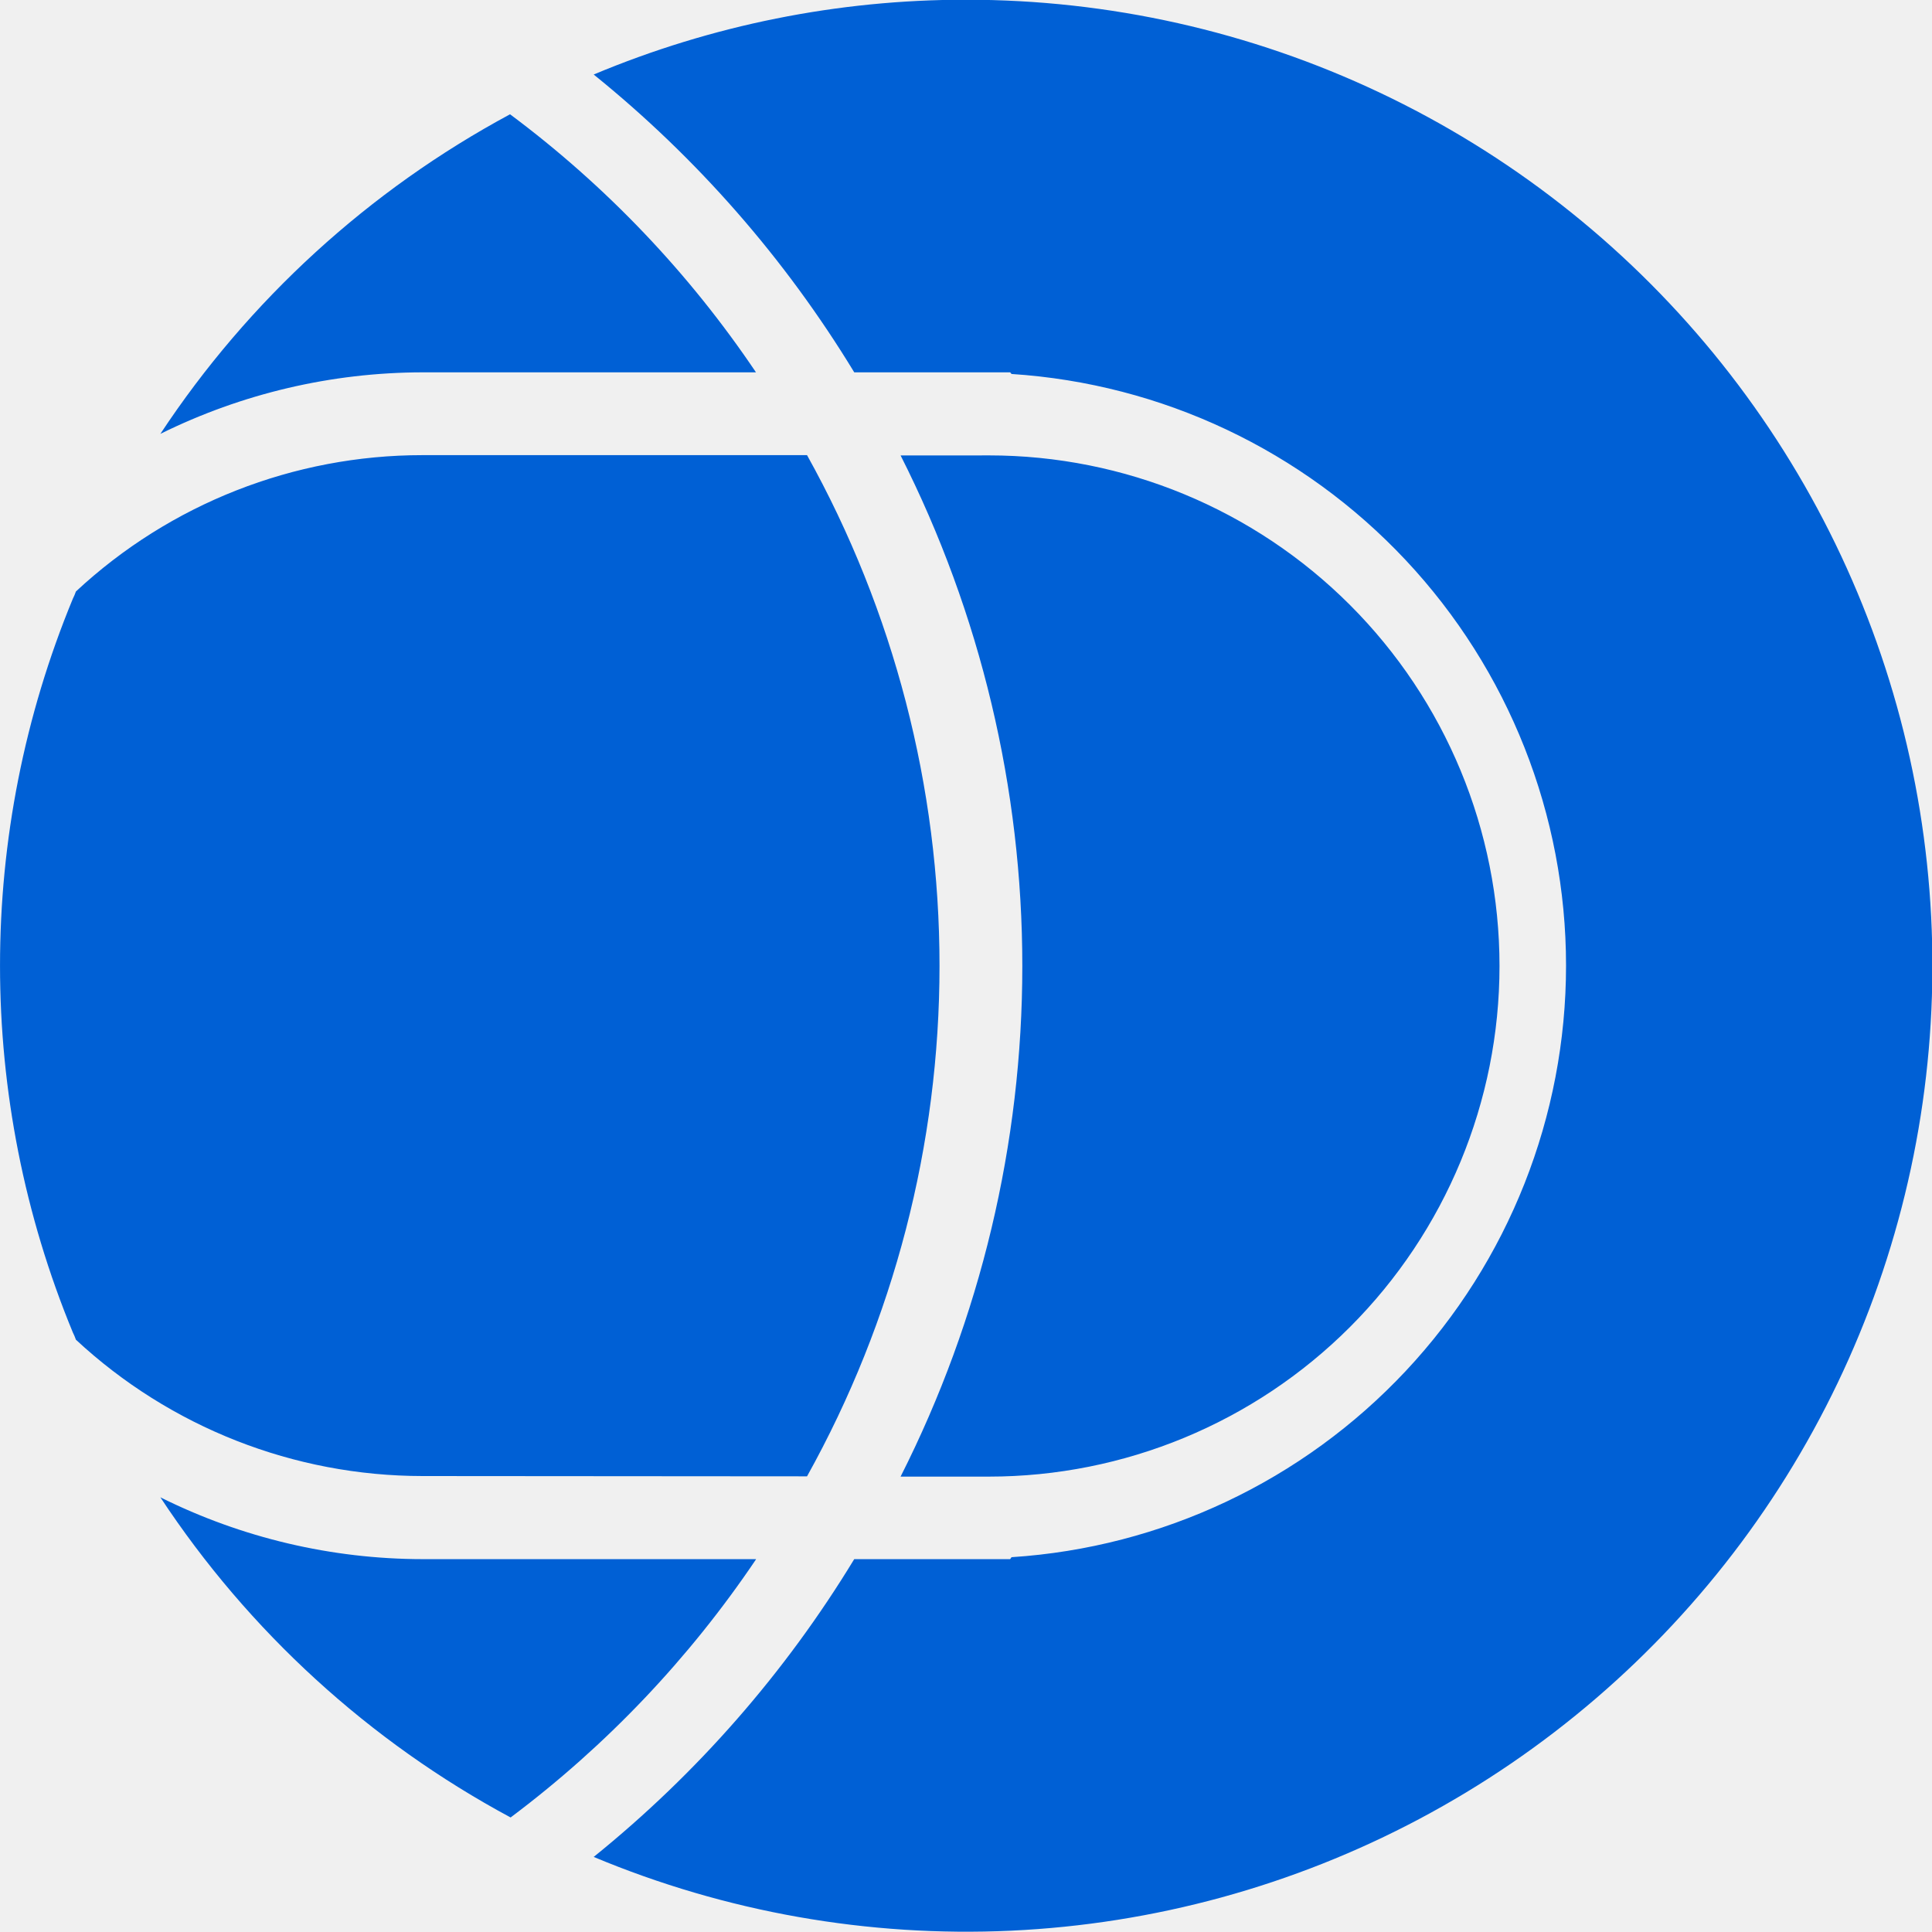
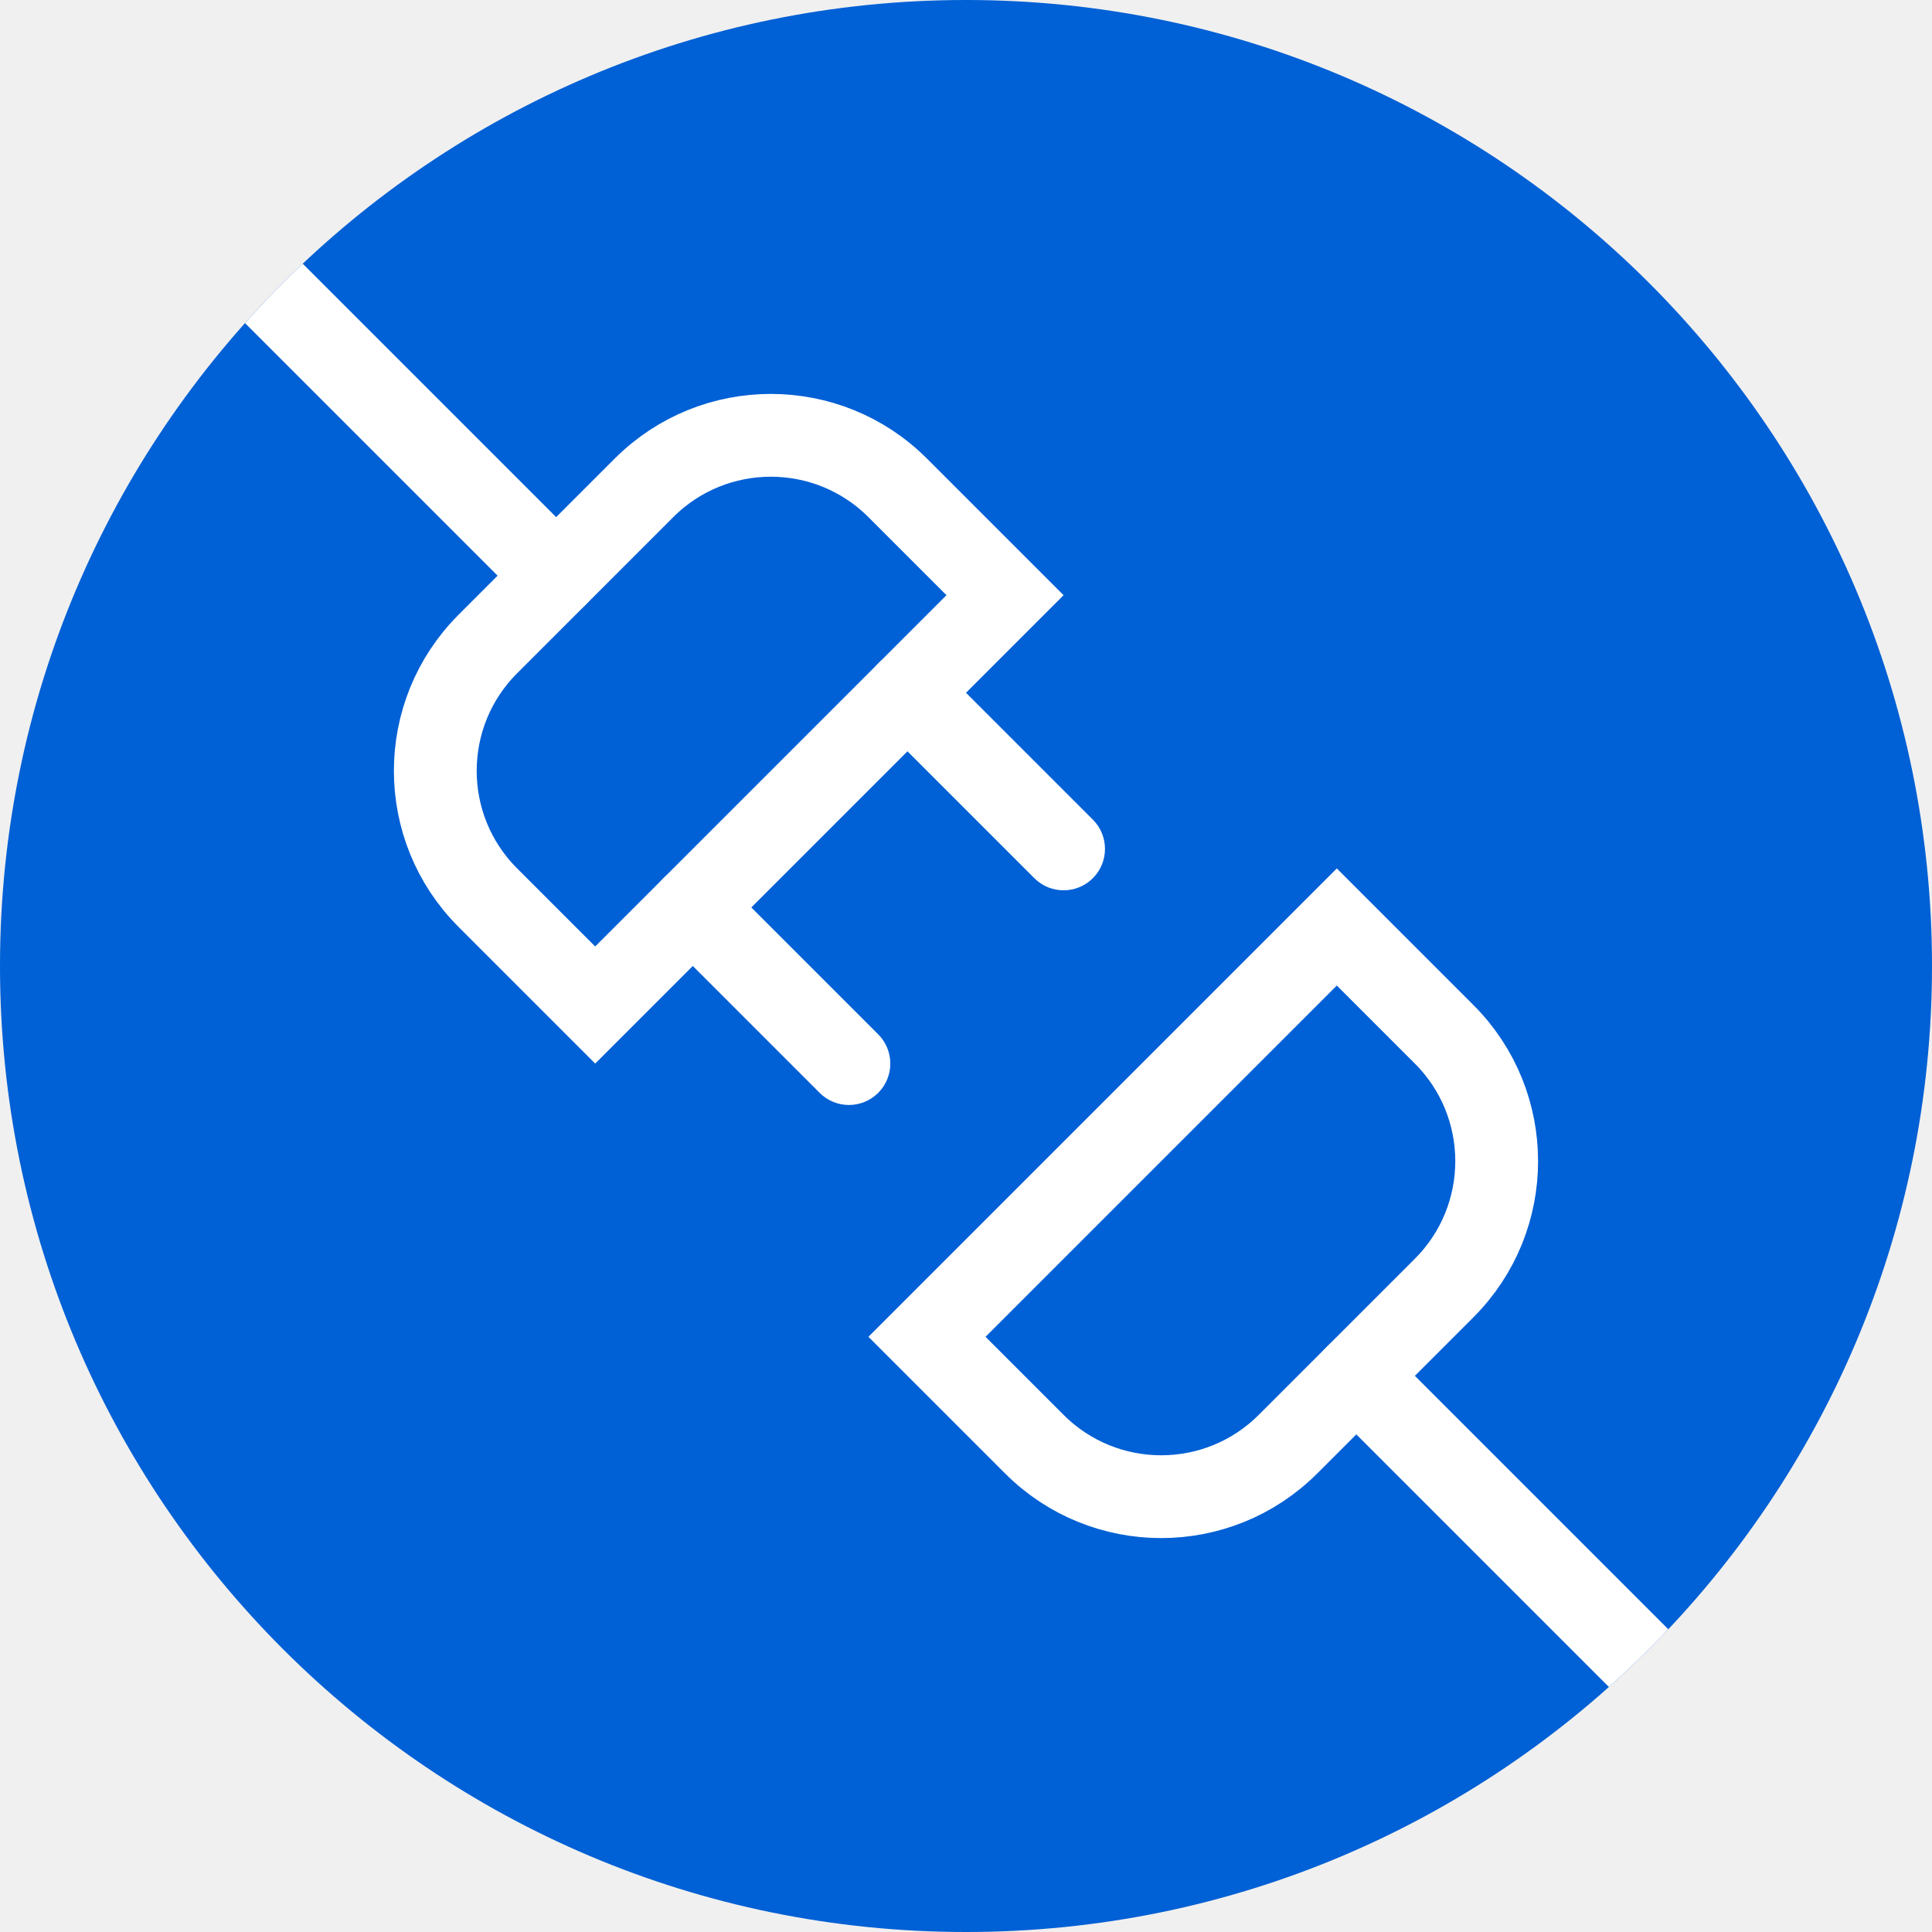
- <svg xmlns="http://www.w3.org/2000/svg" fill="none" height="100" viewBox="0 0 100 100" width="100">
-   <clipPath id="a">
-     <path d="m0 0h100v100h-100z" />
-   </clipPath>
-   <g clip-path="url(#a)">
-     <path d="m50.814 23.572h-4.2c4.143 8.194 6.301 17.247 6.301 26.429 0 9.182-2.159 18.235-6.301 26.428h4.571c7.009 0 13.732-2.784 18.688-7.741s7.741-11.678 7.741-18.688-2.784-13.732-7.741-18.688c-4.956-4.956-11.679-7.741-18.688-7.741zm-.814-23.586c-6.617-.004-13.169 1.312-19.271 3.871 5.352 4.321 9.914 9.536 13.486 15.414h8.071l.071.086c7.778.504 15.073 3.95 20.404 9.637s8.297 13.19 8.297 20.984-2.966 15.297-8.297 20.985-12.625 9.133-20.404 9.637l-.071.1h-8.071c-3.571 5.878-8.134 11.094-13.486 15.414 6.828 2.856 14.205 4.159 21.599 3.818 7.393-.342 14.619-2.32 21.154-5.793 6.536-3.473 12.219-8.353 16.64-14.289 4.421-5.936 7.468-12.779 8.923-20.036 1.455-7.257 1.281-14.746-.51-21.927-1.791-7.181-5.154-13.875-9.846-19.599s-10.596-10.335-17.287-13.5c-6.69-3.165-14-4.805-21.401-4.802zm-10.871 19.286c-3.458-5.139-7.762-9.656-12.729-13.357-7.308 3.933-13.527 9.617-18.1 16.543 4.22-2.089 8.863-3.179 13.571-3.186zm0 61.429h-17.257c-4.71-.005-9.355-1.1-13.571-3.2 4.576 6.941 10.806 12.635 18.128 16.571 4.951-3.711 9.244-8.226 12.7-13.357zm2.643-4.286c4.497-8.083 6.857-17.179 6.857-26.428 0-9.249-2.36-18.346-6.857-26.429h-19.9c-6.658-.002-13.07 2.519-17.943 7.057-.044.127-.096.252-.157.371 1.445-1.374 3.035-2.586 4.743-3.614-1.708 1.028-3.298 2.24-4.743 3.614-5.028 12.163-5.028 25.823 0 37.986.061.12.114.244.157.371 4.876 4.533 11.286 7.054 17.943 7.057z" fill="#0060d5" />
+ <svg xmlns="http://www.w3.org/2000/svg" width="70" height="70" viewBox="0 0 70 70" fill="none">
+   <circle cx="35" cy="35" r="35" fill="#0060D5" />
+   <mask id="mask0_52_454" style="mask-type:alpha" maskUnits="userSpaceOnUse" x="0" y="0" width="70" height="70">
+     <circle cx="35" cy="35" r="35" fill="#0060D5" />
+   </mask>
+   <g mask="url(#mask0_52_454)">
+     <path d="M32.525 17.676L36.414 21.565L21.565 36.414L17.676 32.525C15.137 29.987 15.137 25.871 17.676 23.333L23.333 17.676C25.871 15.138 29.987 15.138 32.525 17.676Z" stroke="white" stroke-width="3" />
+     <path d="M48.435 33.586L52.324 37.475C54.862 40.013 54.862 44.129 52.324 46.667L46.667 52.324C44.129 54.862 40.013 54.862 37.475 52.324L33.586 48.435L48.435 33.586Z" stroke="white" stroke-width="3" />
+     <rect x="8.13" y="6.716" width="20" height="3" rx="1.5" transform="rotate(45 8.12994 6.71582)" fill="white" />
+     <rect x="49.142" y="47.728" width="20" height="3" rx="1.5" transform="rotate(45 49.1421 47.728)" fill="white" />
+     <rect x="25.101" y="30.757" width="11" height="3" rx="1.5" transform="rotate(45 25.1005 30.7573)" fill="white" />
+     <rect x="32.879" y="22.979" width="11" height="3" rx="1.5" transform="rotate(45 32.8787 22.979)" fill="white" />
  </g>
</svg>
